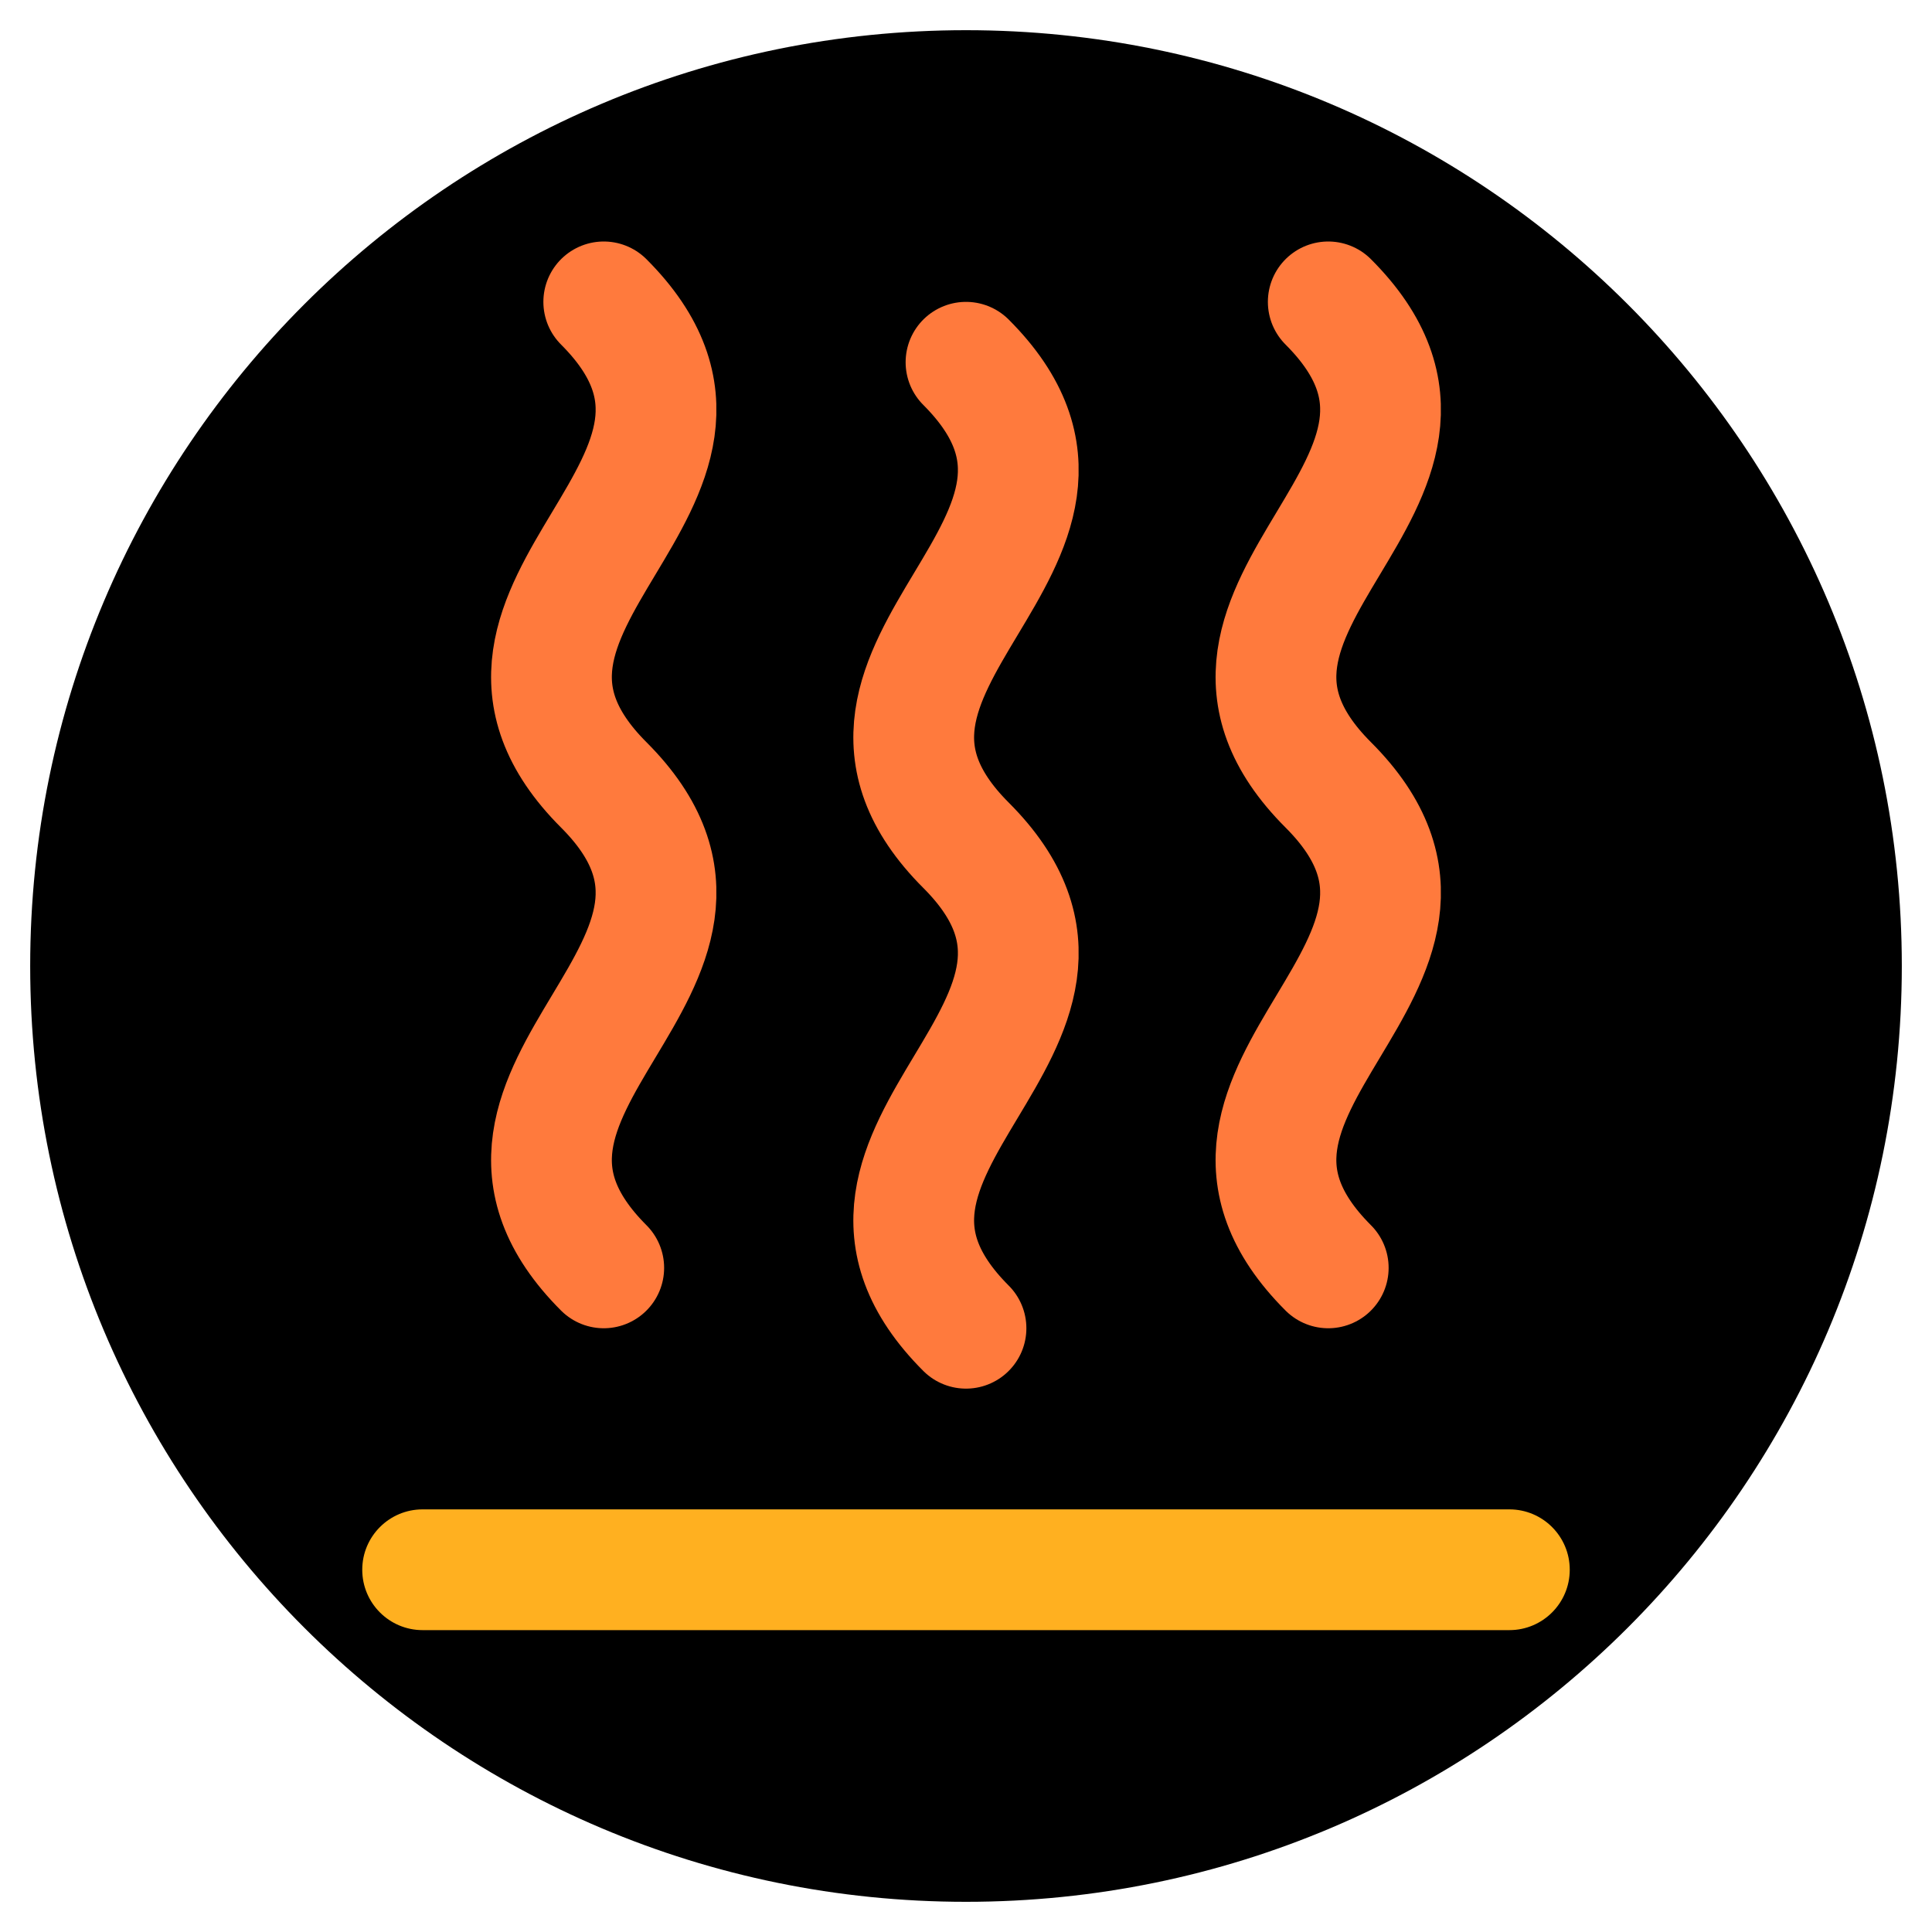
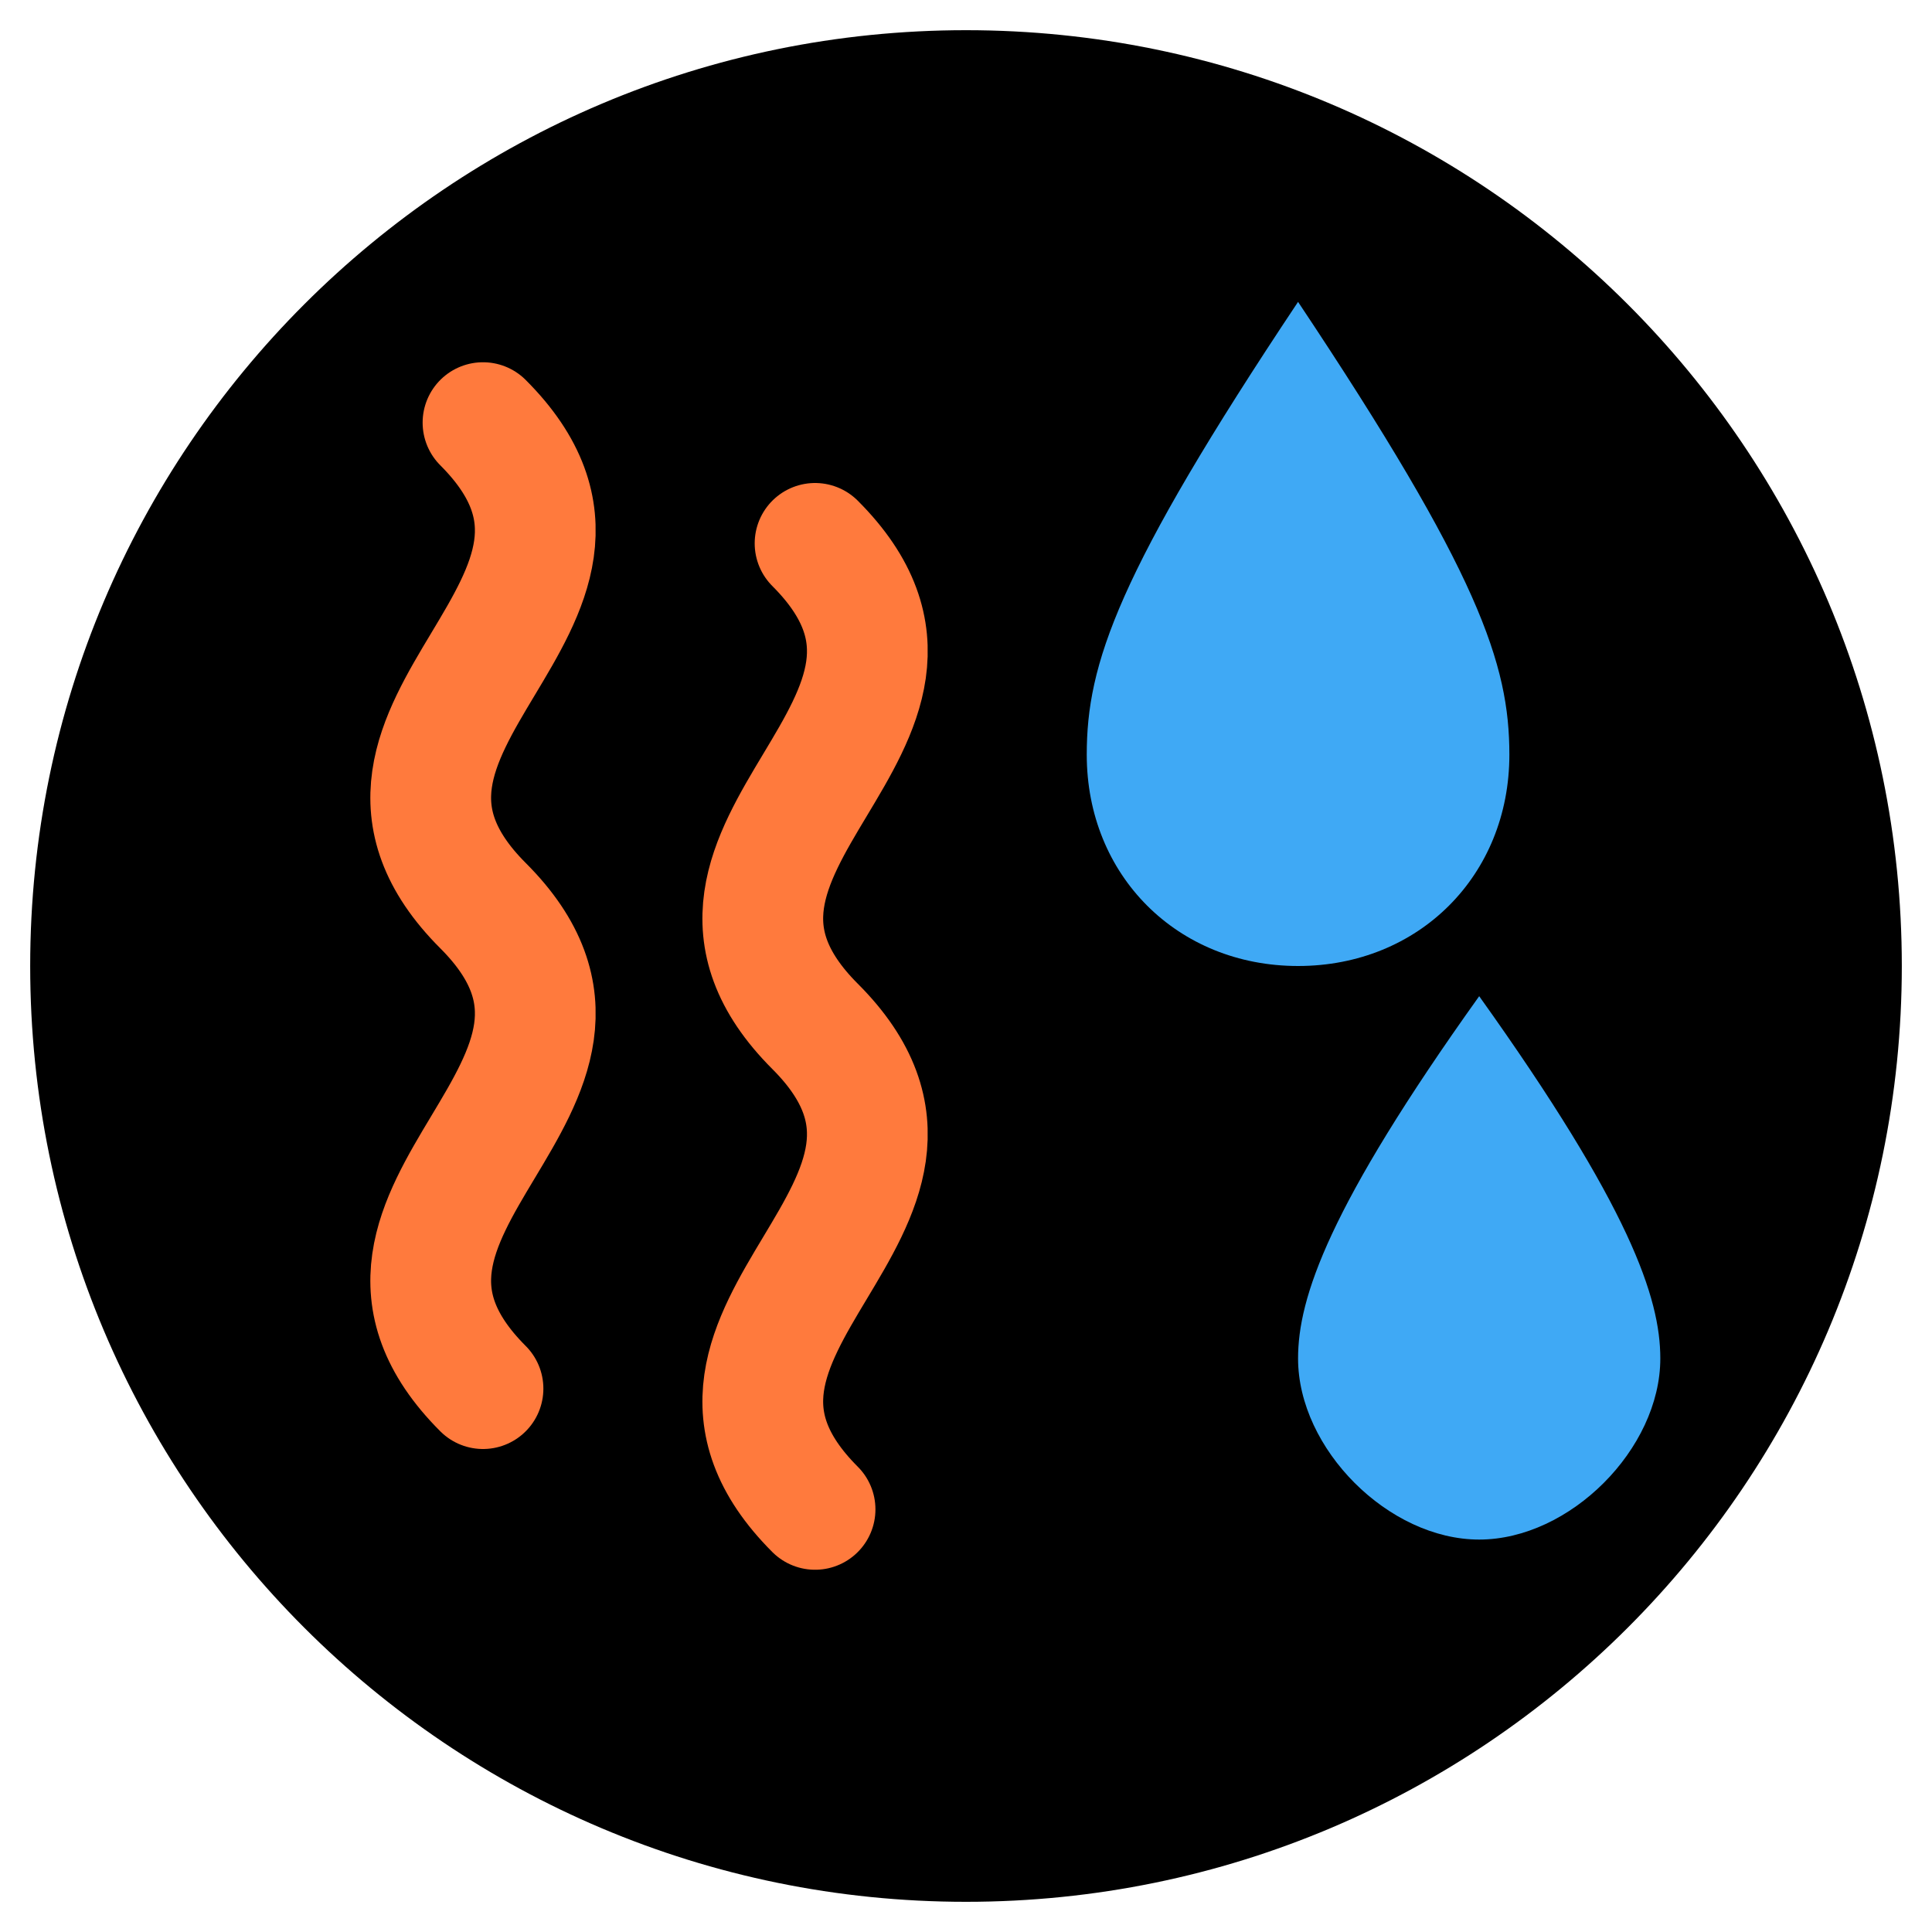
<svg xmlns="http://www.w3.org/2000/svg" viewBox="0 0 65 65" width="64" height="64">
  <g transform="scale(1.015625)">
    <circle cx="32" cy="32" r="31" fill="#000000" />
-     <path d="M20 42 C14 36 26 32 20 26 C14 20 26 16 20 10" stroke="#FF7A3D" stroke-width="4" fill="none" stroke-linecap="round" />
-     <path d="M32 44 C26 38 38 34 32 28 C26 22 38 18 32 12" stroke="#FF7A3D" stroke-width="4" fill="none" stroke-linecap="round" />
-     <path d="M44 42 C38 36 50 32 44 26 C38 20 50 16 44 10" stroke="#FF7A3D" stroke-width="4" fill="none" stroke-linecap="round" />
-     <rect x="12" y="50" width="40" height="4" rx="2" fill="#FFB020" />
+     <path d="M16 46 C10 40 22 36 16 30 C10 24 22 20 16 14" stroke="#FF7A3D" stroke-width="4" fill="none" stroke-linecap="round" />
+     <path d="M27 50 C21 44 33 40 27 34 C21 28 33 24 27 18" stroke="#FF7A3D" stroke-width="4" fill="none" stroke-linecap="round" />
+     <path d="M43 10 C37 19 36 22 36 25 C36 29 39 32 43 32 C47 32 50 29 50 25 C50 22 49 19 43 10 Z" fill="#3FA9F5" />
+     <path d="M49 33 C44 40 43 43 43 45 C43 48 46 51 49 51 C52 51 55 48 55 45 C55 43 54 40 49 33 Z" fill="#3FA9F5" />
  </g>
</svg>
